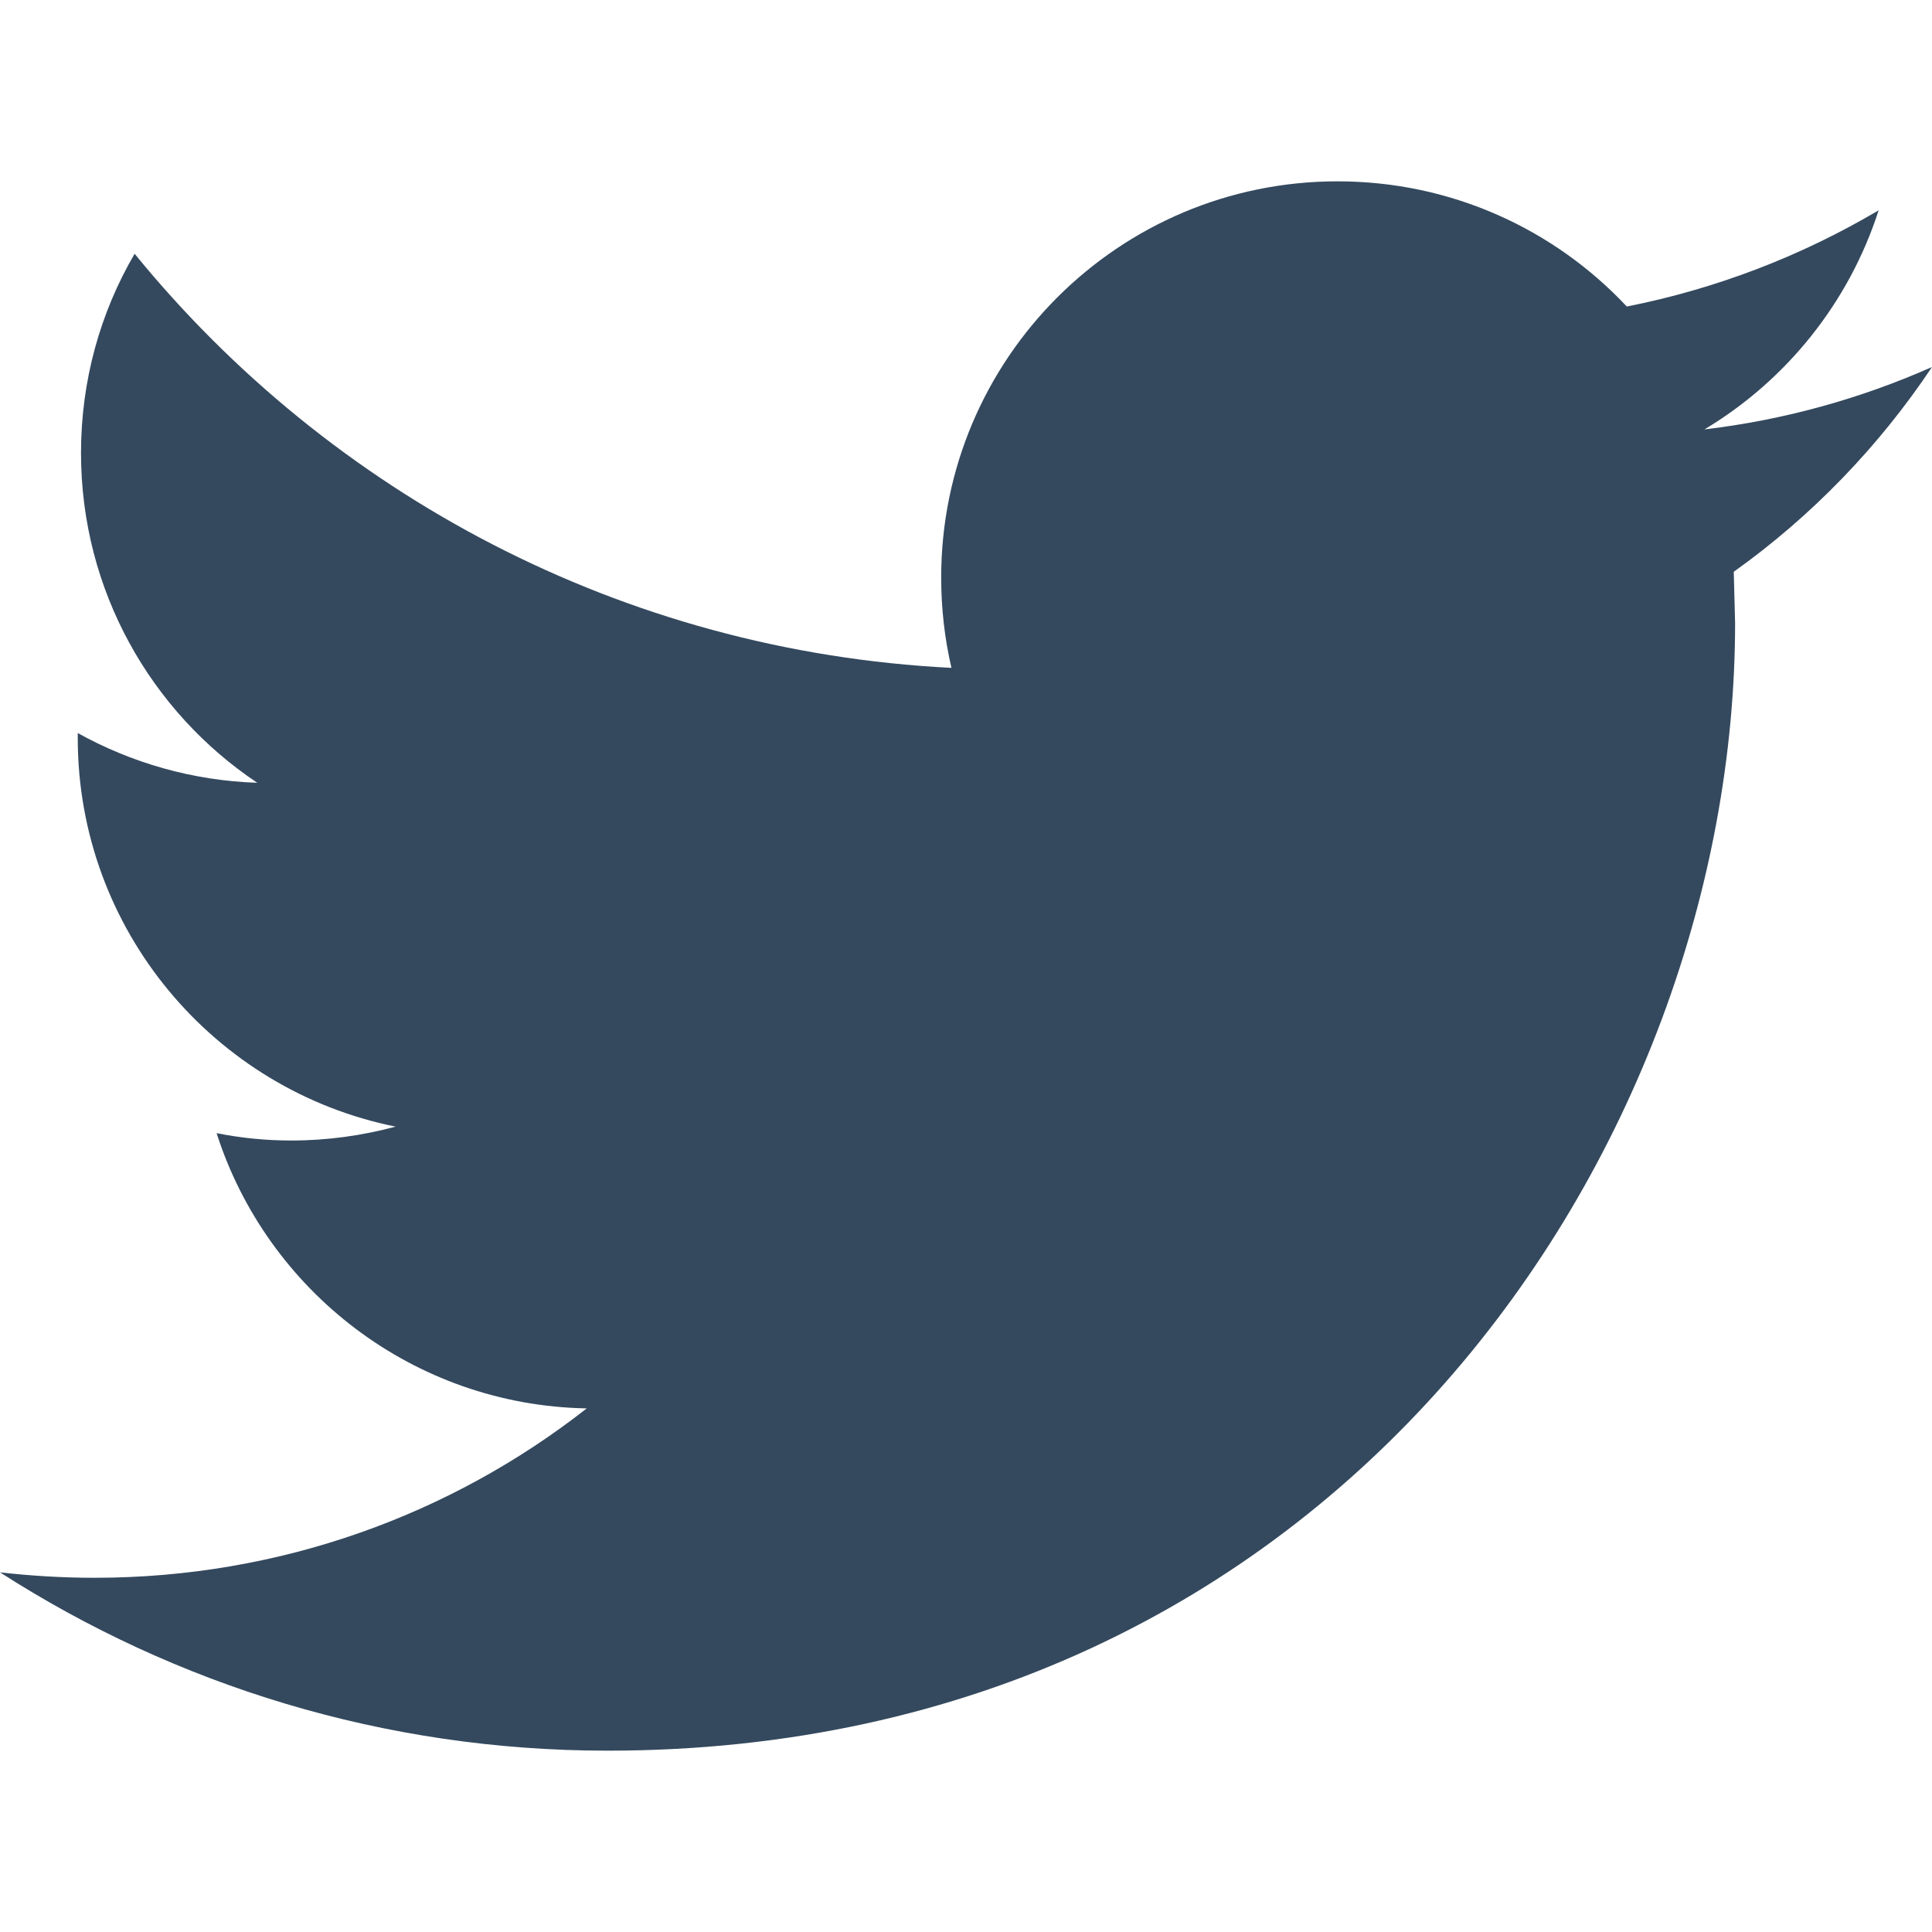
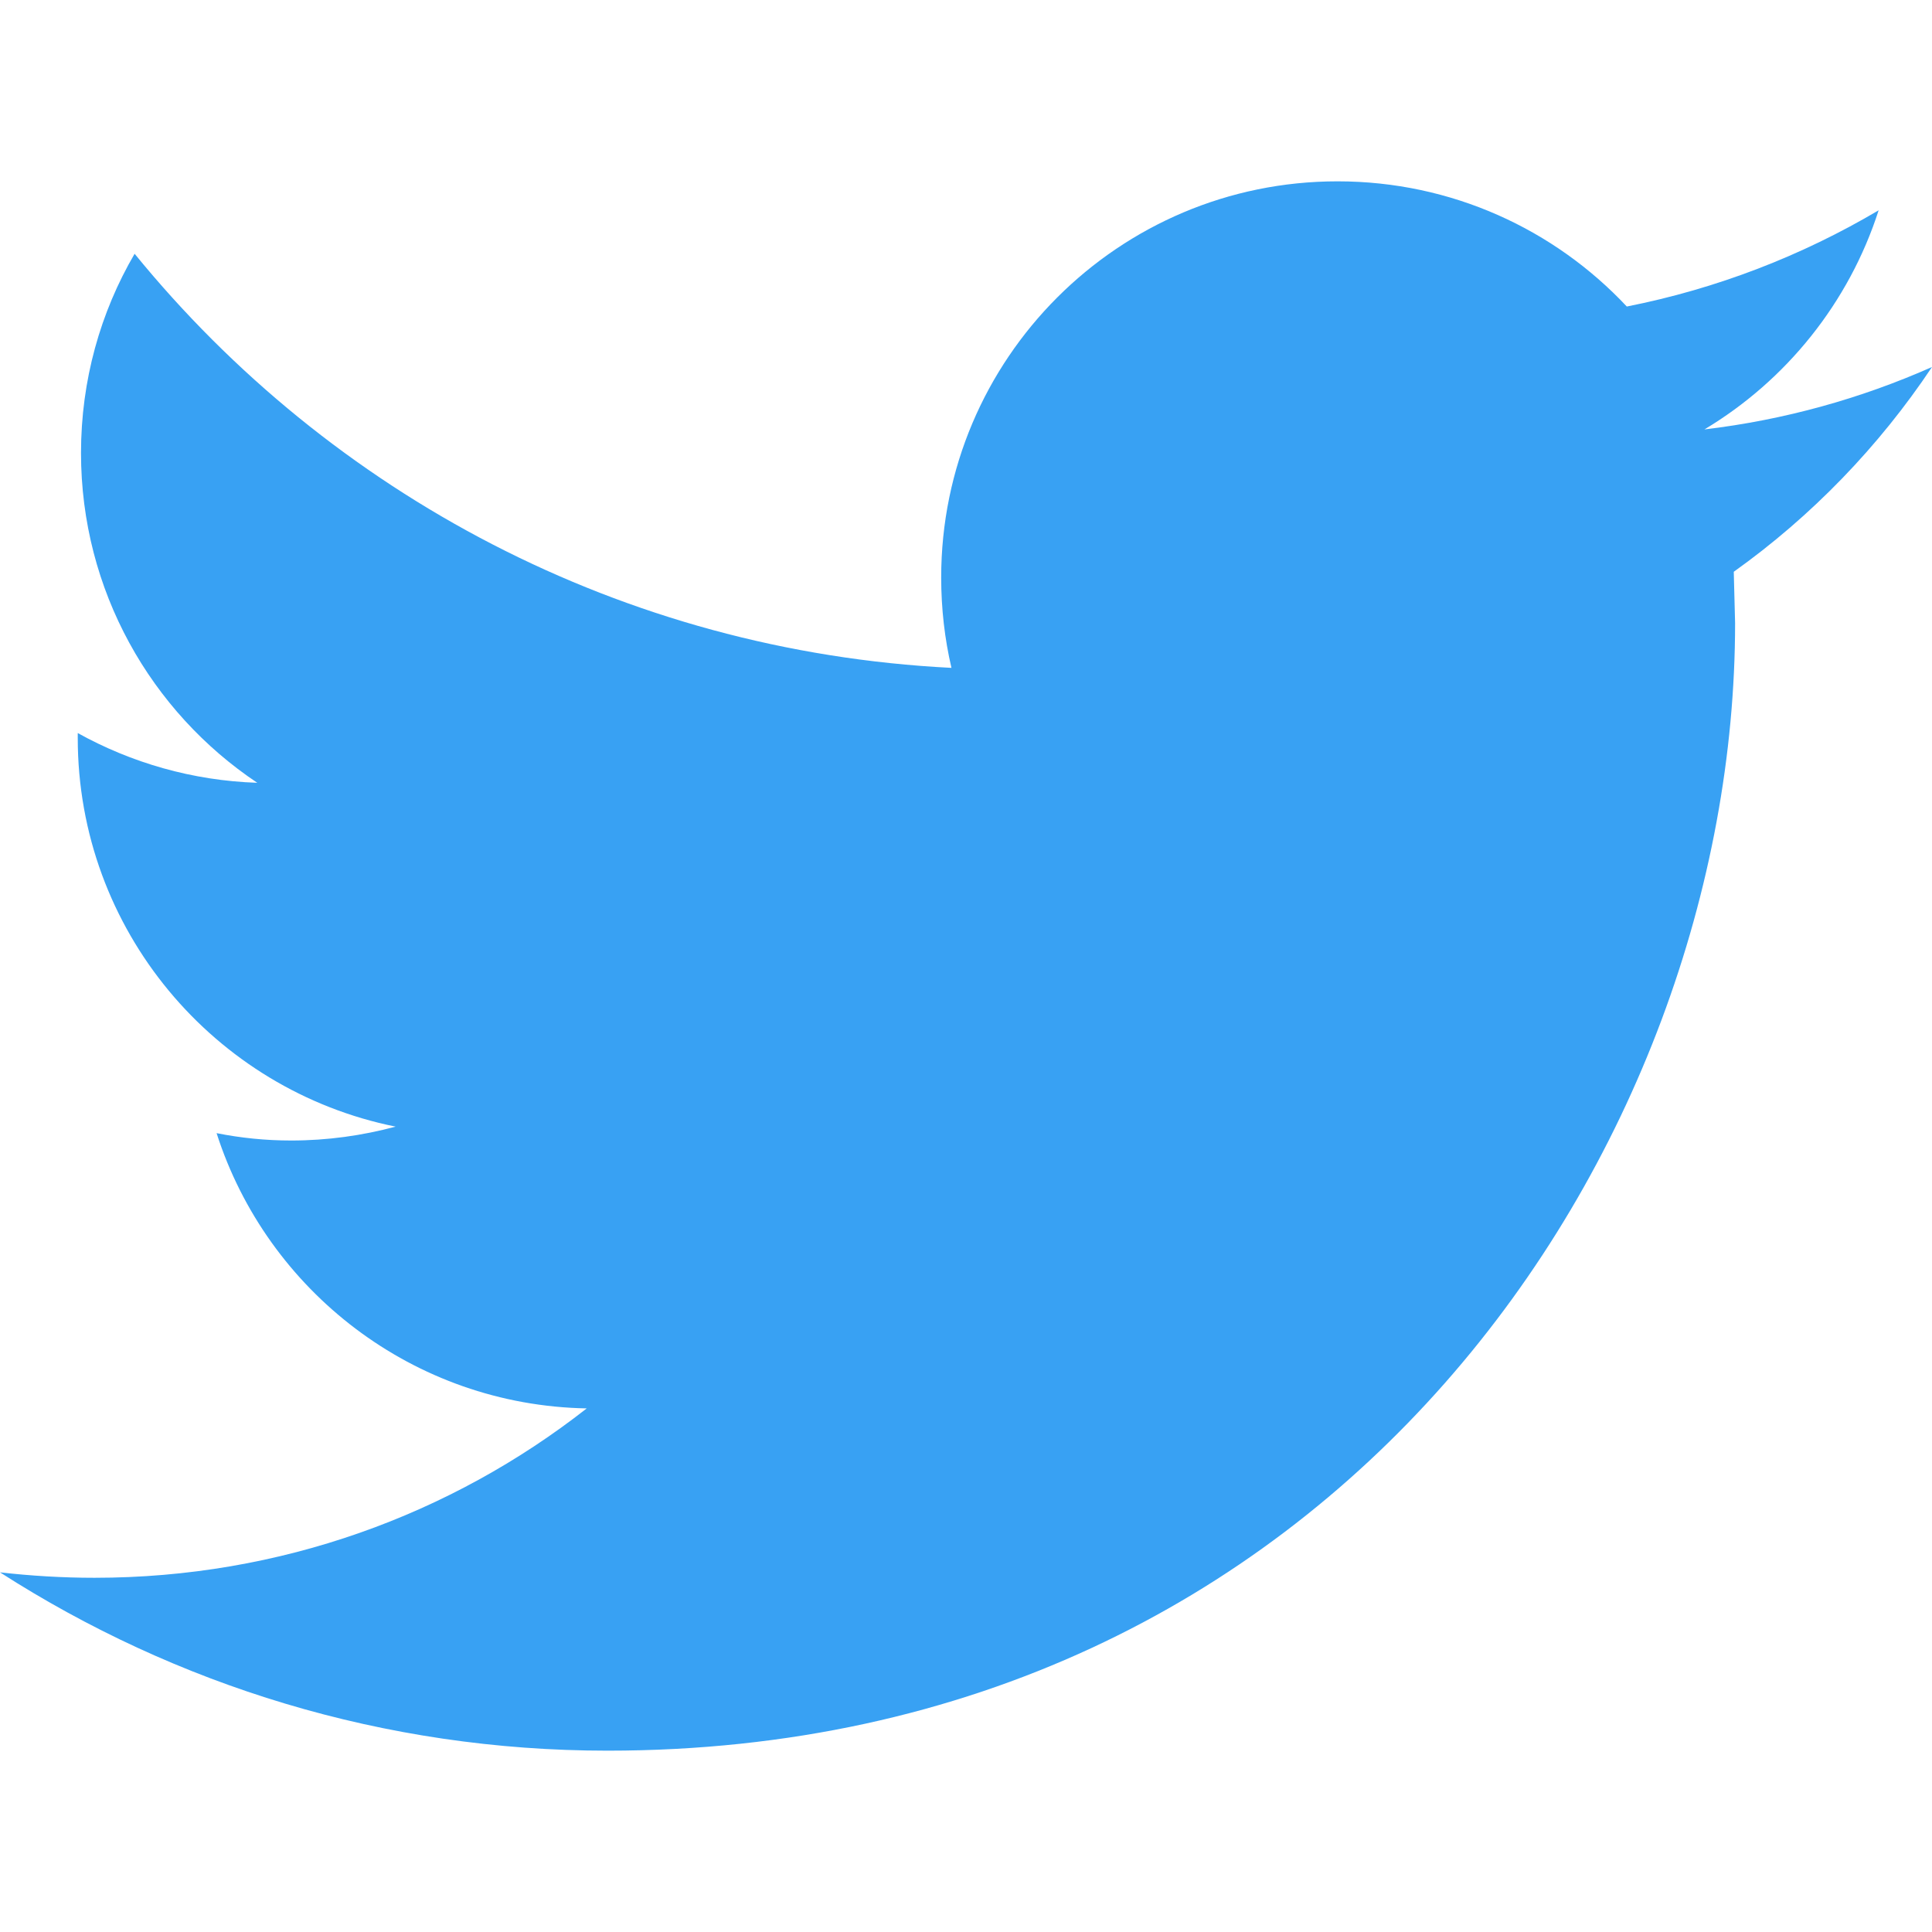
<svg xmlns="http://www.w3.org/2000/svg" version="1.1" id="Capa_1" x="0px" y="0px" viewBox="0 0 612 612" style="enable-background:new 0 0 612 612;" xml:space="preserve" width="512px" height="512px" class="">
  <g>
    <g>
      <g>
-         <path d="M612,116.258c-22.525,9.981-46.694,16.75-72.088,19.772c25.929-15.527,45.777-40.155,55.184-69.411    c-24.322,14.379-51.169,24.82-79.775,30.48c-22.907-24.437-55.49-39.658-91.63-39.658c-69.334,0-125.551,56.217-125.551,125.513    c0,9.828,1.109,19.427,3.251,28.606C197.065,206.32,104.556,156.337,42.641,80.386c-10.823,18.51-16.98,40.078-16.98,63.101    c0,43.559,22.181,81.993,55.835,104.479c-20.575-0.688-39.926-6.348-56.867-15.756v1.568c0,60.806,43.291,111.554,100.693,123.104    c-10.517,2.83-21.607,4.398-33.08,4.398c-8.107,0-15.947-0.803-23.634-2.333c15.985,49.907,62.336,86.199,117.253,87.194    c-42.947,33.654-97.099,53.655-155.916,53.655c-10.134,0-20.116-0.612-29.944-1.721c55.567,35.681,121.536,56.485,192.438,56.485    c230.948,0,357.188-191.291,357.188-357.188l-0.421-16.253C573.872,163.526,595.211,141.422,612,116.258z" data-original="#010002" class="active-path" data-old_color="#010002" fill="#34495E" />
+         <path d="M612,116.258c-22.525,9.981-46.694,16.75-72.088,19.772c25.929-15.527,45.777-40.155,55.184-69.411    c-24.322,14.379-51.169,24.82-79.775,30.48c-22.907-24.437-55.49-39.658-91.63-39.658c-69.334,0-125.551,56.217-125.551,125.513    c0,9.828,1.109,19.427,3.251,28.606C197.065,206.32,104.556,156.337,42.641,80.386c-10.823,18.51-16.98,40.078-16.98,63.101    c0,43.559,22.181,81.993,55.835,104.479c-20.575-0.688-39.926-6.348-56.867-15.756v1.568c0,60.806,43.291,111.554,100.693,123.104    c-10.517,2.83-21.607,4.398-33.08,4.398c-8.107,0-15.947-0.803-23.634-2.333c15.985,49.907,62.336,86.199,117.253,87.194    c-42.947,33.654-97.099,53.655-155.916,53.655c-10.134,0-20.116-0.612-29.944-1.721c55.567,35.681,121.536,56.485,192.438,56.485    c230.948,0,357.188-191.291,357.188-357.188l-0.421-16.253C573.872,163.526,595.211,141.422,612,116.258z" data-original="#010002" class="active-path" data-old_color="#010002" fill="#38A1F3" />
      </g>
    </g>
  </g>
</svg>
